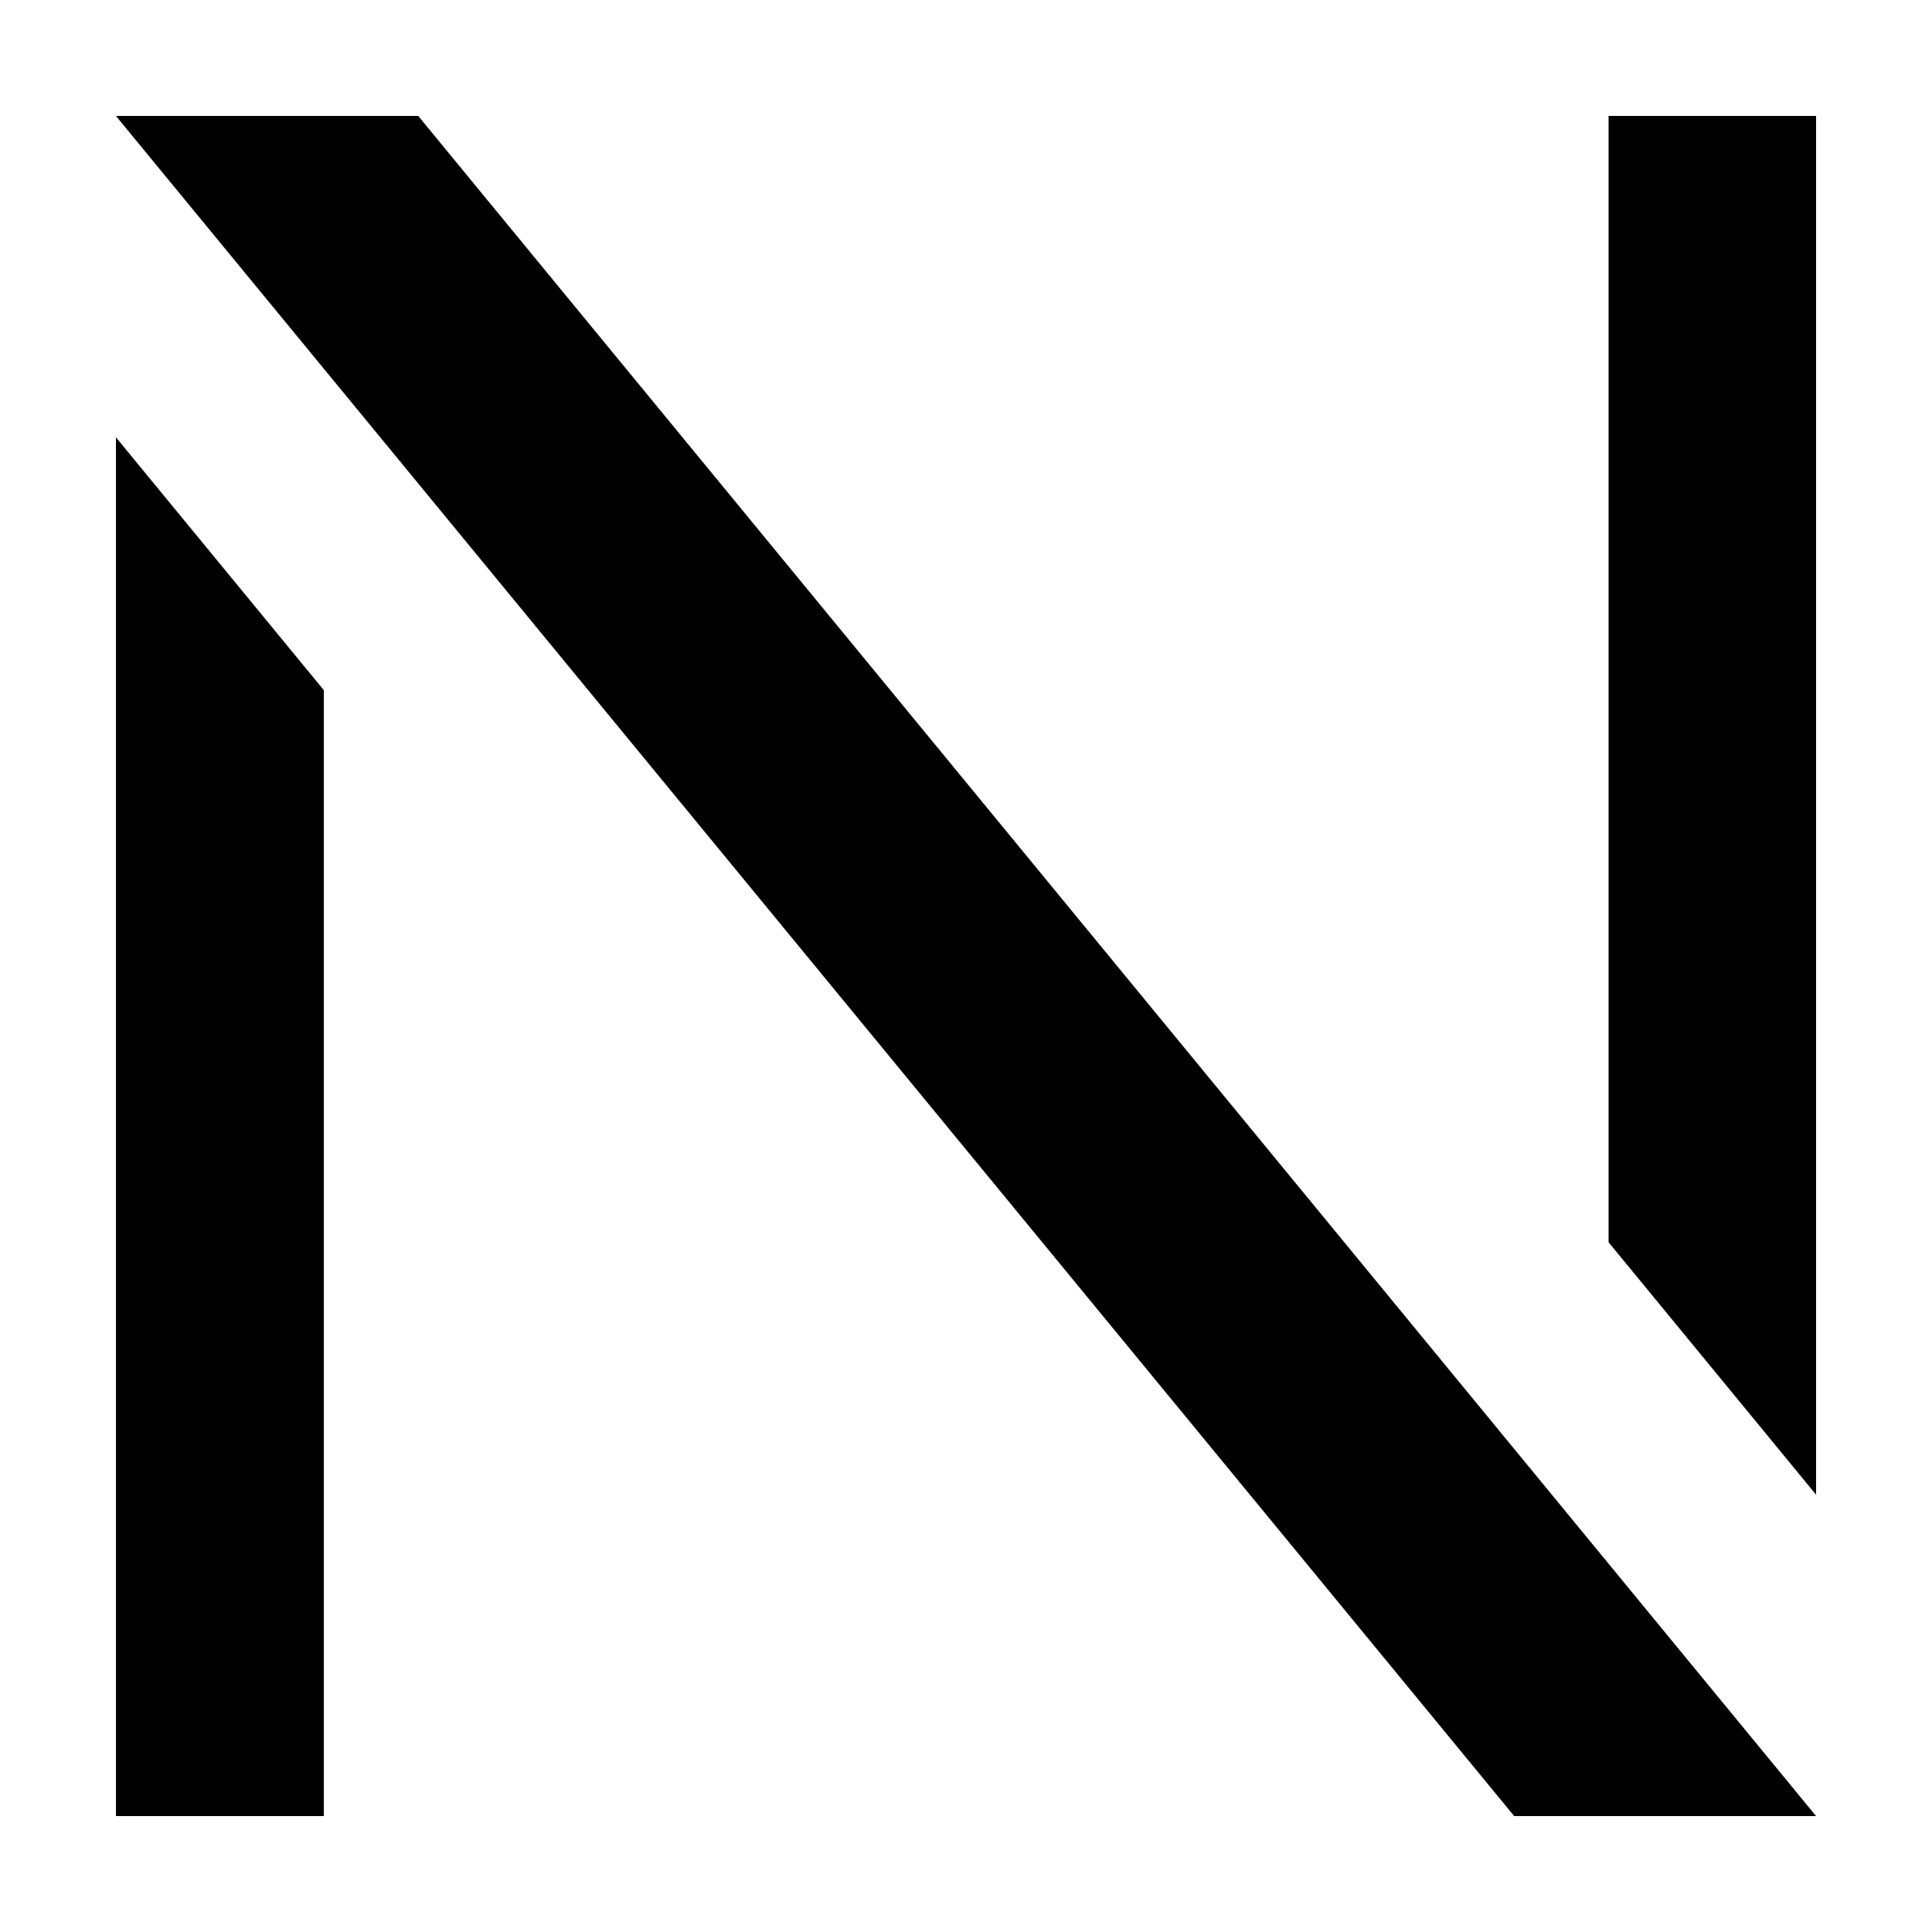
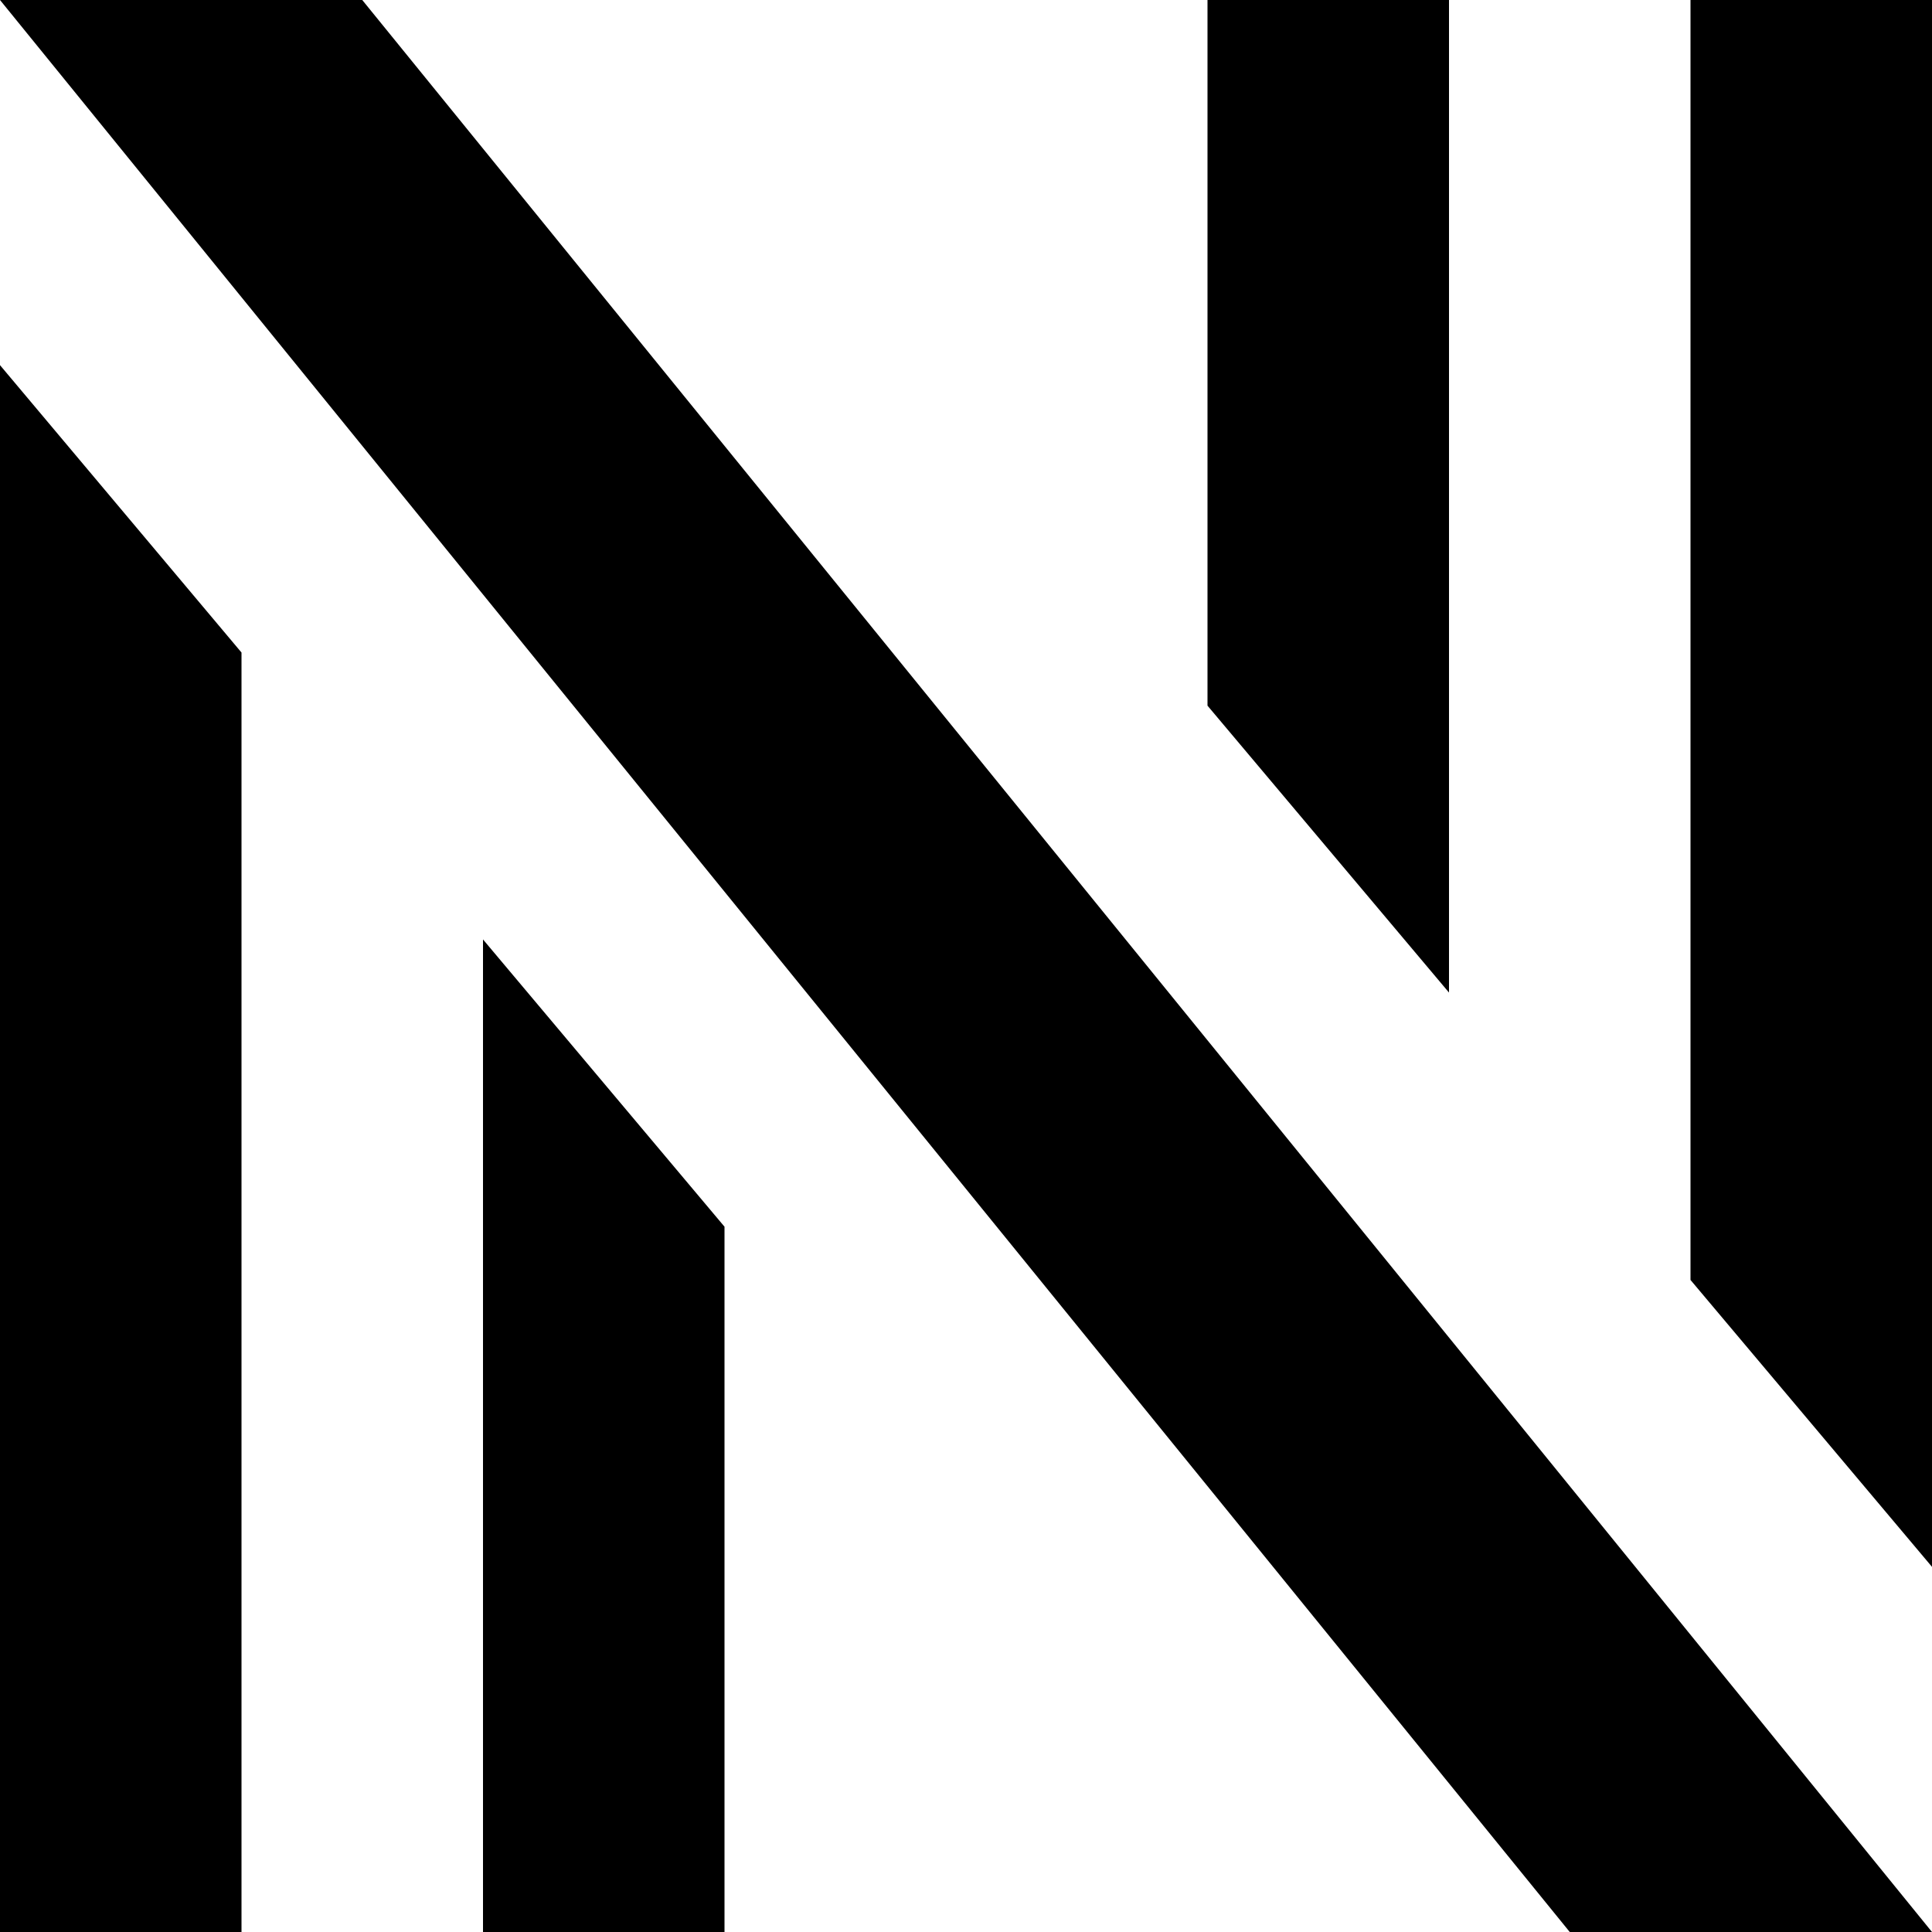
- <svg xmlns="http://www.w3.org/2000/svg" viewBox="0 0 100 100">
-   <g fill="black" transform="translate(6 6) scale(1.938753)">
-     <polygon points="0 8.58 0 45.39 0 45.39 5.55 45.39 5.55 45.39 5.55 15.33 0 8.58" />
-     <polygon points="8.07 0 0 0 37.33 45.39 45.39 45.39 8.07 0" />
-     <polygon points="45.39 36.81 45.39 0 39.85 0 39.85 30.07 45.39 36.81" />
+ <svg xmlns="http://www.w3.org/2000/svg" viewBox="0 0 16 16">
+   <g fill="black">
+     <polygon points="16 12.976 16 0 14 0 14 10.6 16 12.976" />
+     <polygon points="12 8.22 12 0 10 0 10 5.844 12 8.22" />
+     <polygon points="0 3.024 0 16 0 16 2 16 2 16 2 5.404 0 3.024" />
+     <polygon points="4 7.78 4 16 4 16 6 16 6 16 6 10.159 4 7.78" />
+     <polygon points="3 0 0 0 13 16 16 16 3 0" />
  </g>
</svg>
